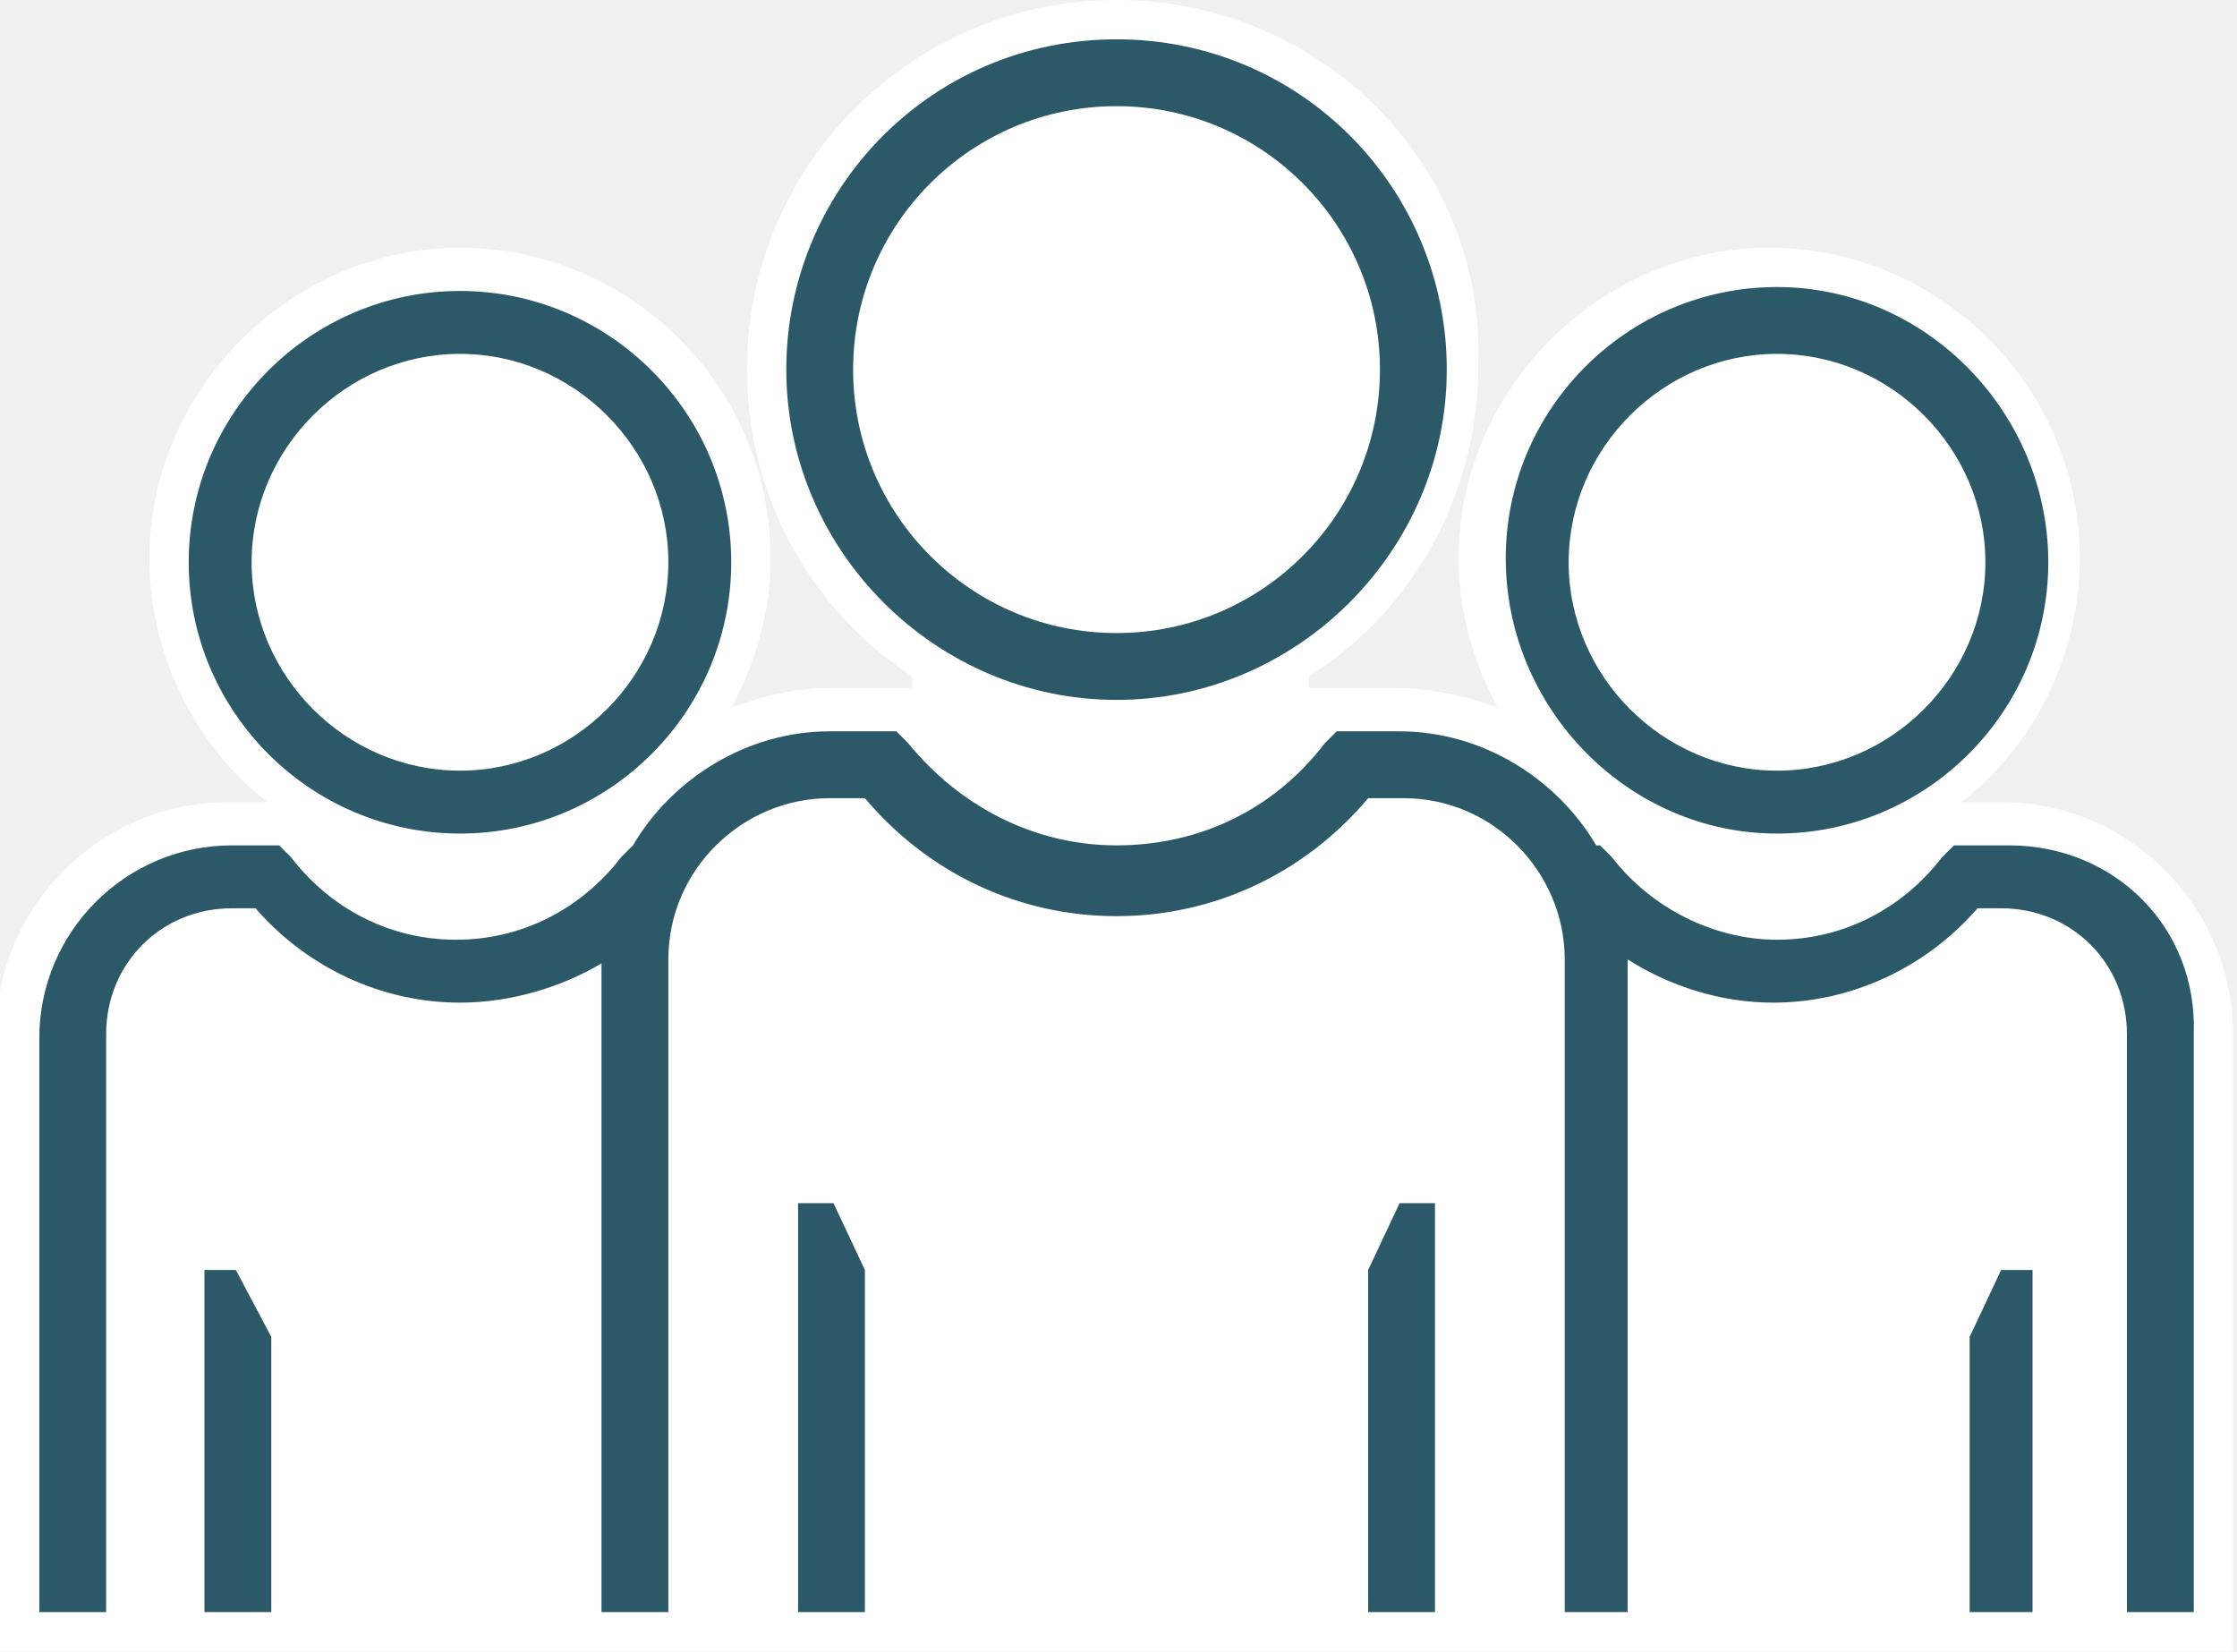
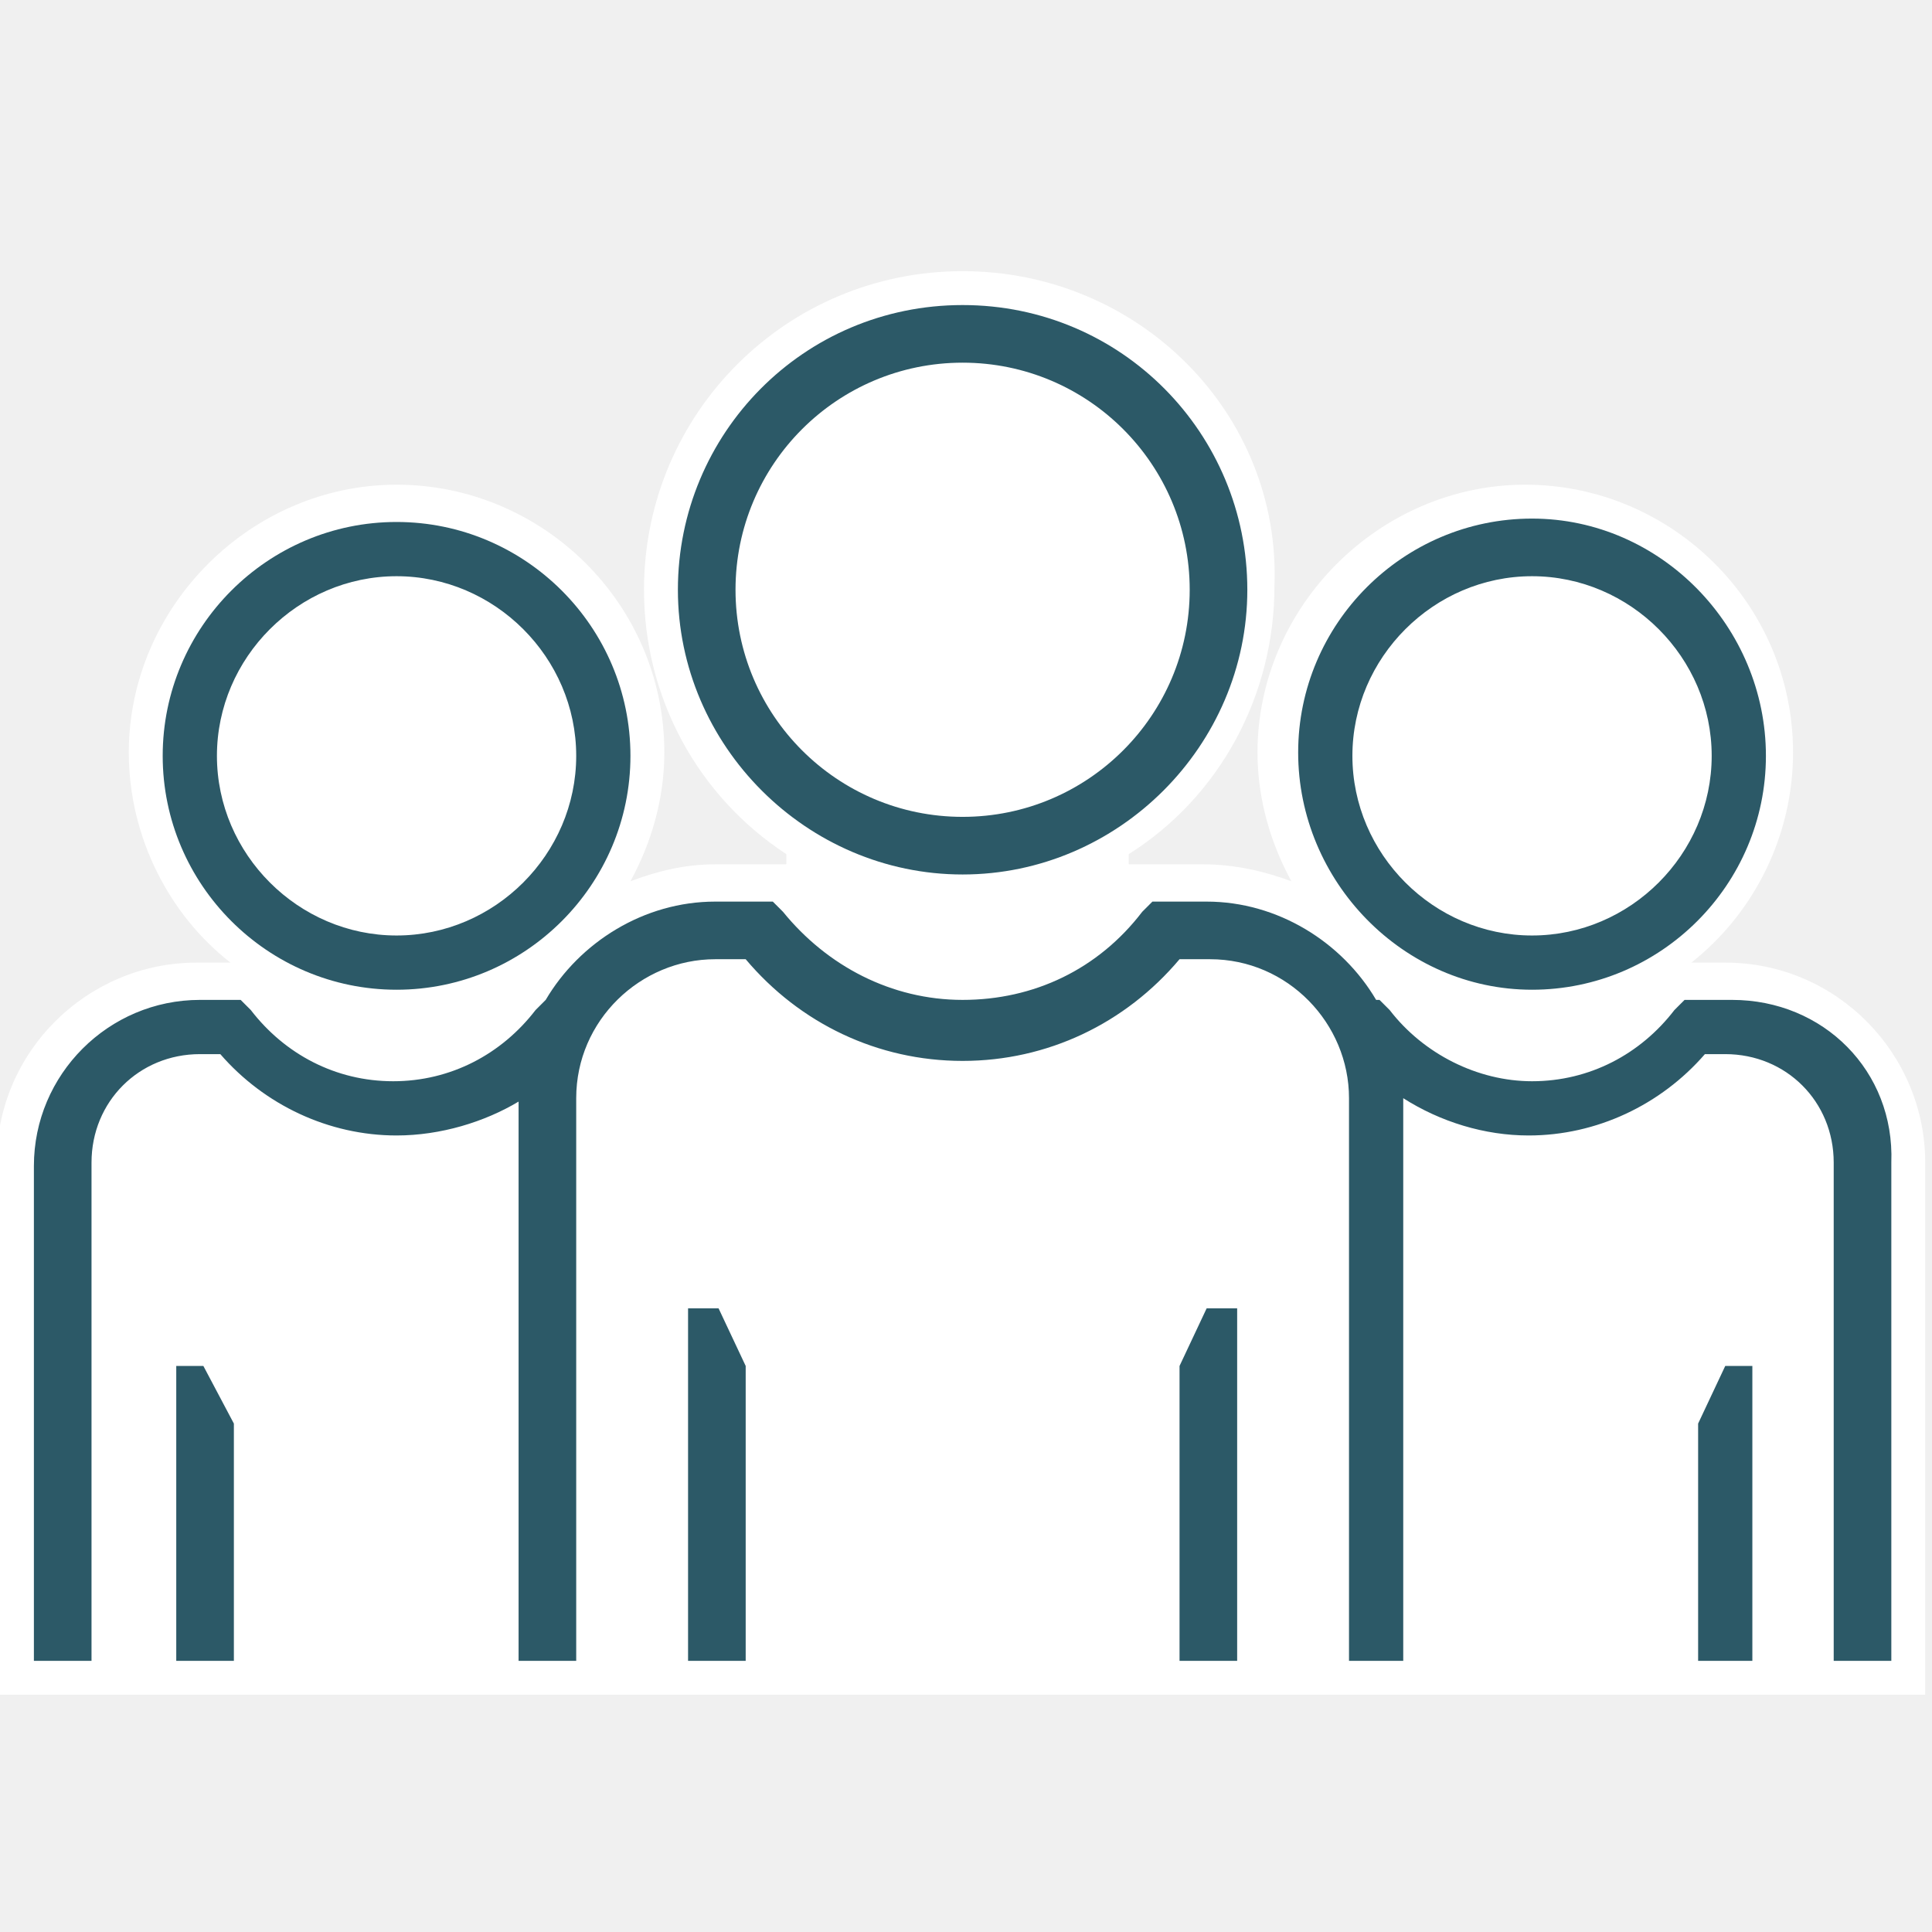
- <svg xmlns="http://www.w3.org/2000/svg" version="1.1" id="Layer_1" x="0px" y="0px" viewBox="0 0 56.9 42" style="enable-background:new 0 0 56.9 42;" xml:space="preserve">
-   <g>
+ <svg xmlns="http://www.w3.org/2000/svg" version="1.1" id="Layer_1" x="0px" y="0px" viewBox="0 0 57 57" style="enable-background:new 0 0 57 57;" xml:space="preserve">
+   <g transform="translate(0,8)">
    <g>
      <path style="fill:#FFFFFF;" d="M0.5,41.5V26.3c0-3,2.4-5.4,5.4-5.4H8v-0.3c-2.2-1.3-3.7-3.7-3.7-6.4c0-4.1,3.3-7.4,7.4-7.4    s7.4,3.3,7.4,7.4c0,2.6-1.4,4.9-3.5,6.3h0.5c1.2-1.5,3-2.4,5-2.4h2.6V17c-2.6-1.6-4.2-4.5-4.2-7.6c0-4.9,4-8.9,8.9-8.9    c4.9,0,8.9,4,8.9,8.9c0,3.1-1.6,6-4.3,7.6v1h2.7c2,0,3.8,0.9,5.1,2.4h0.5c-2.1-1.3-3.5-3.7-3.5-6.3c0-4.1,3.3-7.4,7.4-7.4    s7.4,3.3,7.4,7.4c0,2.6-1.4,5.1-3.6,6.4V21h2c3,0,5.4,2.4,5.4,5.4v15.2H0.5z" />
      <path style="fill:#FFFFFF;" d="M28.4,1c4.6,0,8.4,3.8,8.4,8.4c0,3.1-1.7,5.9-4.3,7.3v1.8h3.2c1.9,0,3.7,1,4.8,2.4h3.2    c-3.1-0.7-5.4-3.5-5.4-6.8c0-3.8,3.1-6.9,6.9-6.9s6.9,3.1,6.9,6.9c0,3.3-2.3,6.1-5.4,6.8h1.8v0.5h2.5c2.7,0,4.9,2.2,4.9,4.9V41H1    V26.3c0-2.7,2.2-4.9,4.9-4.9h2.6V21h1.7c-3.1-0.7-5.4-3.5-5.4-6.8c0-3.8,3.1-6.9,6.9-6.9s6.9,3.1,6.9,6.9c0,3.3-2.3,6.1-5.4,6.8    h3.2c1.1-1.5,2.8-2.4,4.7-2.4h3.1v-1.9c-2.5-1.4-4.2-4.2-4.2-7.3C20,4.8,23.8,1,28.4,1 M28.4,0C23.2,0,19,4.2,19,9.4    c0,3.2,1.6,6.1,4.2,7.8v0.3h-2.1c-0.9,0-1.7,0.2-2.5,0.5c0.6-1.1,1-2.4,1-3.8c0-4.4-3.6-7.9-7.9-7.9s-7.9,3.6-7.9,7.9    c0,2.5,1.2,4.8,3,6.2h-1c-3.2,0-5.9,2.6-5.9,5.9V41v1h1h54.9h1v-1V26.3c0-3.2-2.6-5.9-5.9-5.9h-1c1.9-1.5,3-3.8,3-6.2    c0-4.4-3.6-7.9-7.9-7.9s-7.9,3.6-7.9,7.9c0,1.4,0.4,2.7,1,3.8c-0.8-0.3-1.7-0.5-2.6-0.5h-2.2v-0.3c2.7-1.7,4.3-4.7,4.3-7.9    C37.8,4.2,33.6,0,28.4,0L28.4,0z" />
    </g>
    <g>
      <path style="fill:#2C5967;" d="M45.2,21.2c3.8,0,6.9-3.1,6.9-6.9S49,7.3,45.2,7.3s-6.9,3.1-6.9,6.9S41.4,21.2,45.2,21.2z M45.2,9    c2.9,0,5.3,2.4,5.3,5.3s-2.4,5.3-5.3,5.3c-2.9,0-5.3-2.4-5.3-5.3S42.3,9,45.2,9z" />
      <path style="fill:#2C5967;" d="M51.1,21.5h-1.4l-0.3,0.3c-1,1.3-2.5,2.1-4.2,2.1c-1.6,0-3.2-0.8-4.2-2.1l-0.3-0.3h-0.1    c-1-1.7-2.9-2.9-5-2.9H34l-0.3,0.3c-1.3,1.7-3.2,2.6-5.3,2.6s-4-1-5.3-2.6l-0.3-0.3h-1.7c-2.1,0-4,1.2-5,2.9h0l-0.3,0.3    c-1,1.3-2.5,2.1-4.2,2.1s-3.2-0.8-4.2-2.1l-0.3-0.3H5.9c-2.7,0-4.9,2.2-4.9,4.9V41h1.7V26.3c0-1.8,1.4-3.2,3.2-3.2h0.6    c1.3,1.5,3.2,2.4,5.2,2.4c1.3,0,2.6-0.4,3.6-1V41h0.8H17V24.4c0-2.3,1.9-4.1,4.1-4.1H22c1.6,1.9,3.9,3,6.4,3s4.8-1.1,6.4-3h0.9    c2.3,0,4.1,1.9,4.1,4.1V41h0.8h0.8V24.4c1.1,0.7,2.4,1.1,3.7,1.1c2,0,3.9-0.9,5.2-2.4h0.6c1.8,0,3.2,1.4,3.2,3.2V41h1.7V26.3    C55.9,23.6,53.8,21.5,51.1,21.5z" />
      <path style="fill:#2C5967;" d="M11.7,21.2c3.8,0,6.9-3.1,6.9-6.9s-3.1-6.9-6.9-6.9s-6.9,3.1-6.9,6.9S7.9,21.2,11.7,21.2z M11.7,9    c2.9,0,5.3,2.4,5.3,5.3s-2.4,5.3-5.3,5.3s-5.3-2.4-5.3-5.3S8.8,9,11.7,9z" />
      <path style="fill:#2C5967;" d="M28.4,17.8c4.6,0,8.4-3.8,8.4-8.4S33.1,1,28.4,1S20,4.8,20,9.4S23.8,17.8,28.4,17.8z M28.4,2.7    c3.7,0,6.7,3,6.7,6.7s-3,6.7-6.7,6.7s-6.7-3-6.7-6.7S24.7,2.7,28.4,2.7z" />
      <polygon style="fill:#2C5967;" points="21.2,30.6 20.3,30.6 20.3,41 20.7,41 22,41 22,32.3   " />
      <polygon style="fill:#2C5967;" points="35.6,30.6 35.6,30.6 34.8,32.3 34.8,41 36.2,41 36.5,41 36.5,30.6   " />
      <polygon style="fill:#2C5967;" points="50.1,34 50.1,41 51.7,41 51.7,32.3 50.9,32.3   " />
      <polygon style="fill:#2C5967;" points="5.2,32.3 5.2,41 6.9,41 6.9,34 6,32.3   " />
    </g>
  </g>
</svg>
